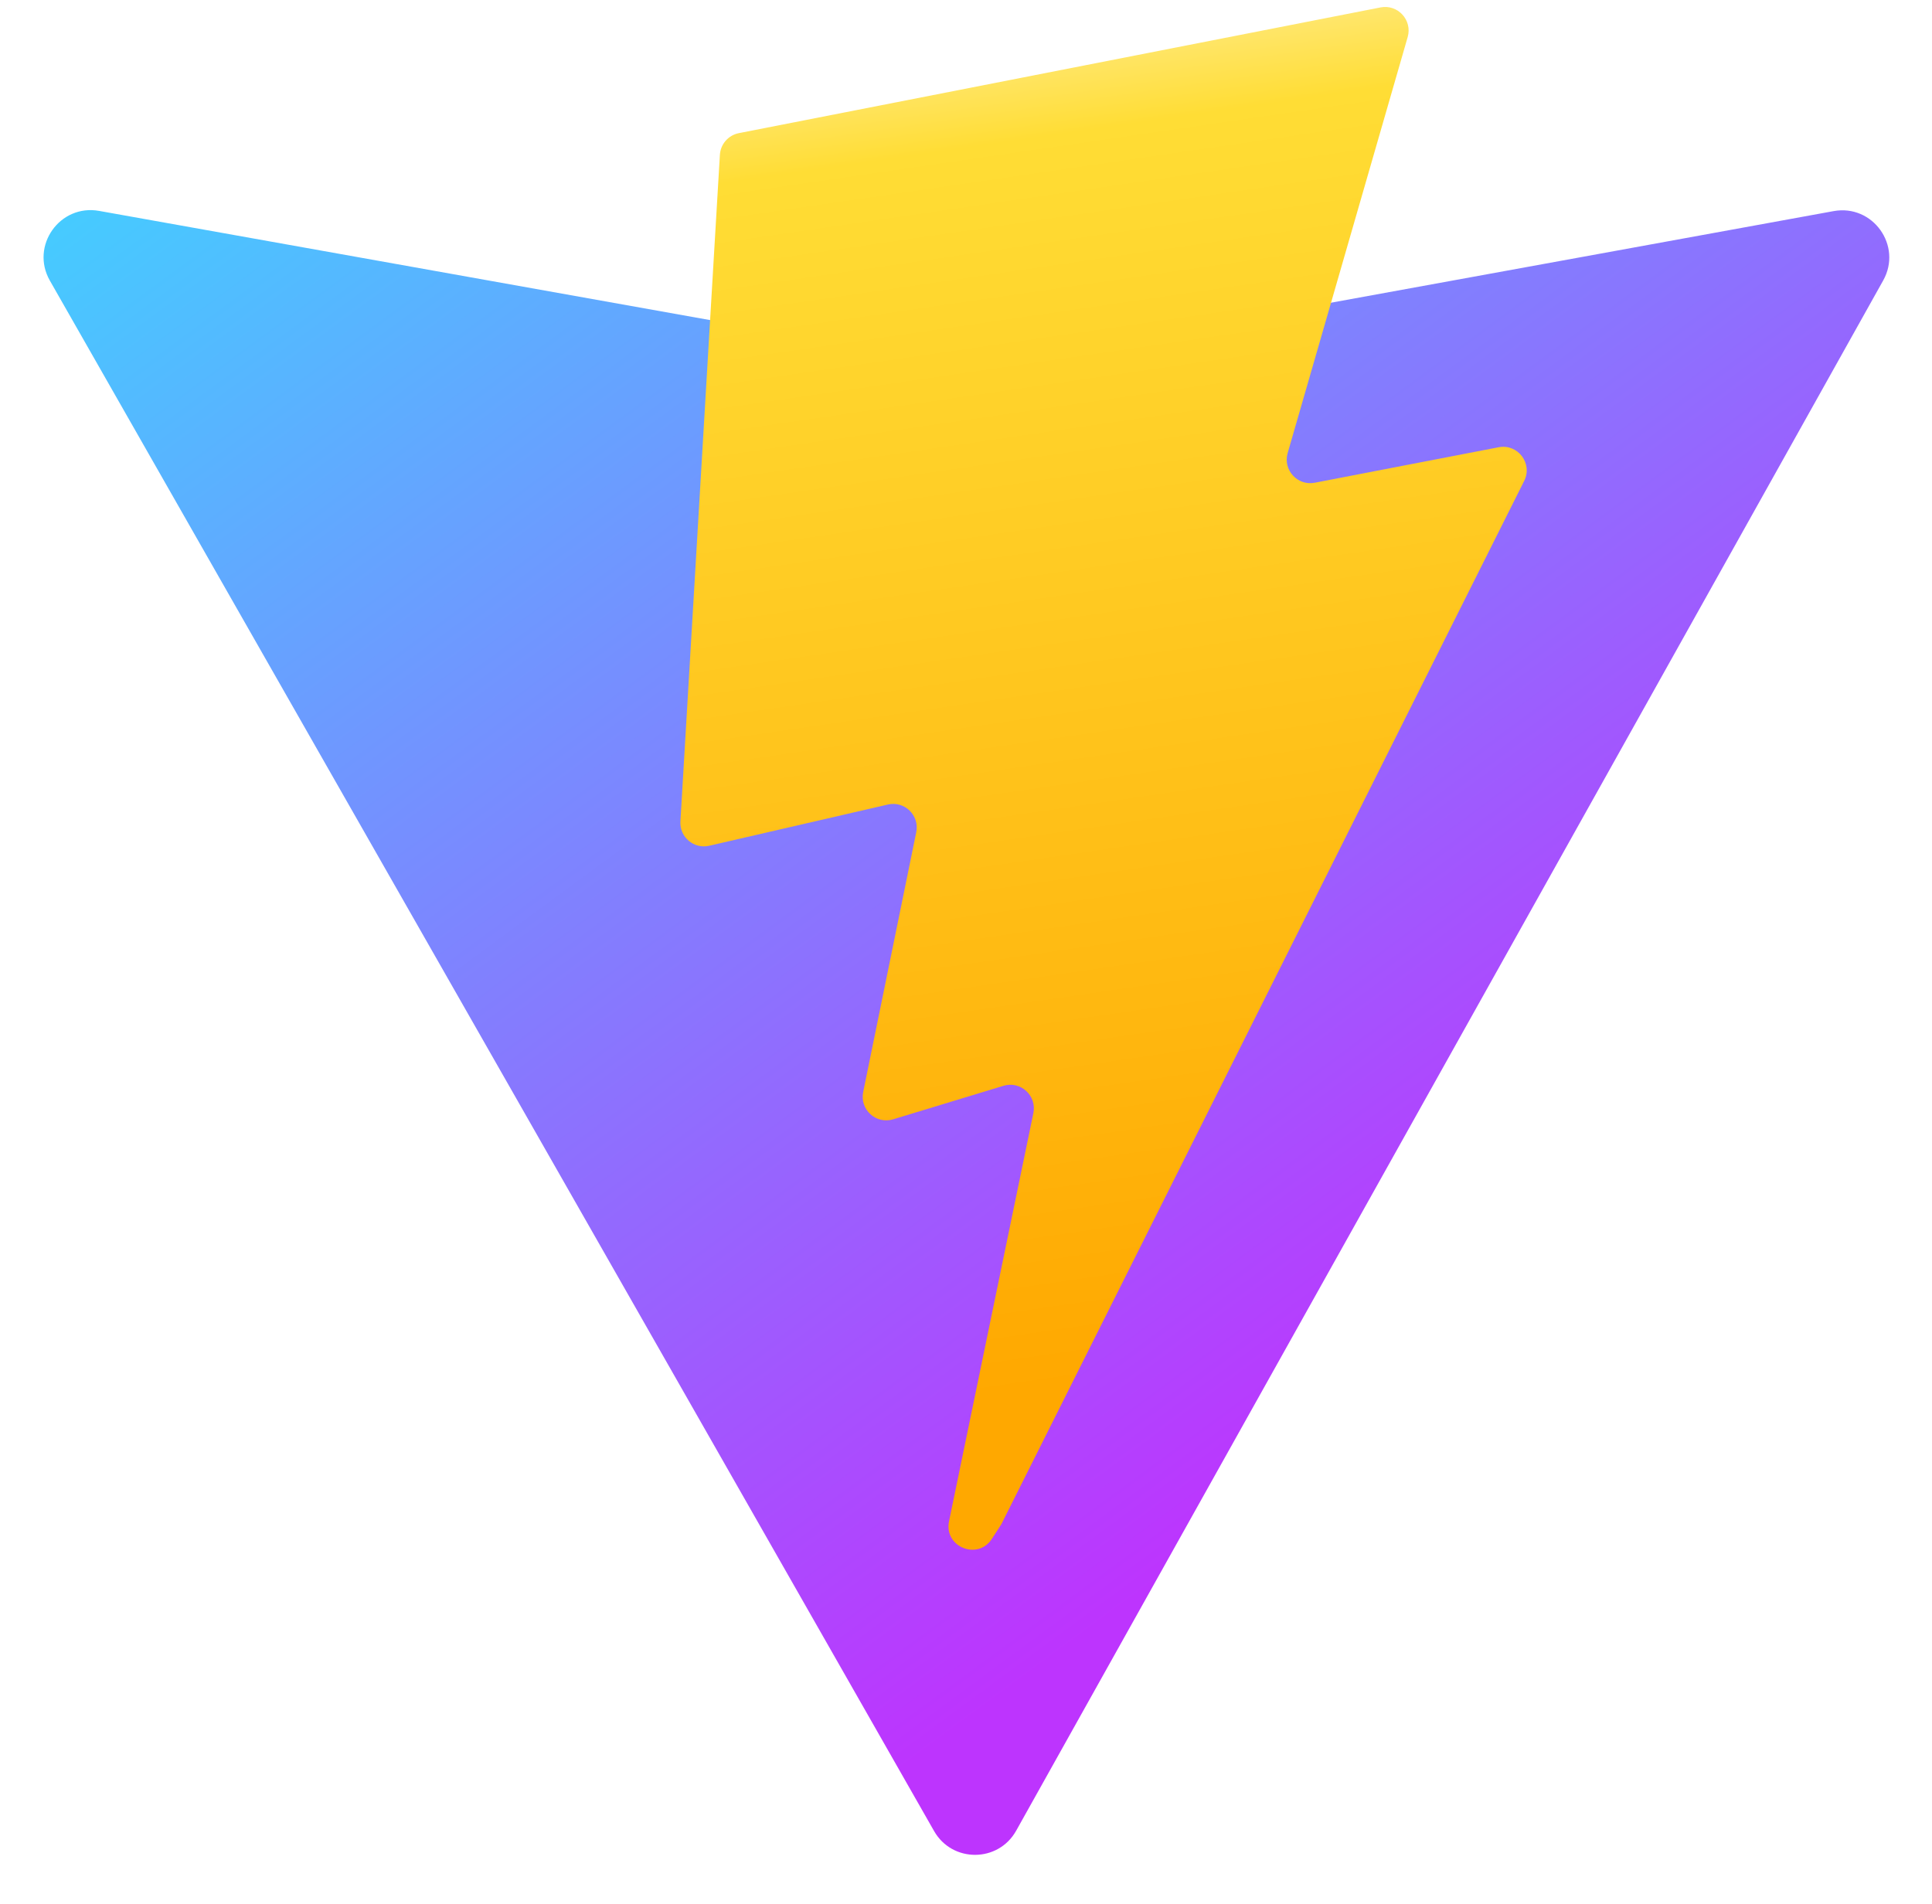
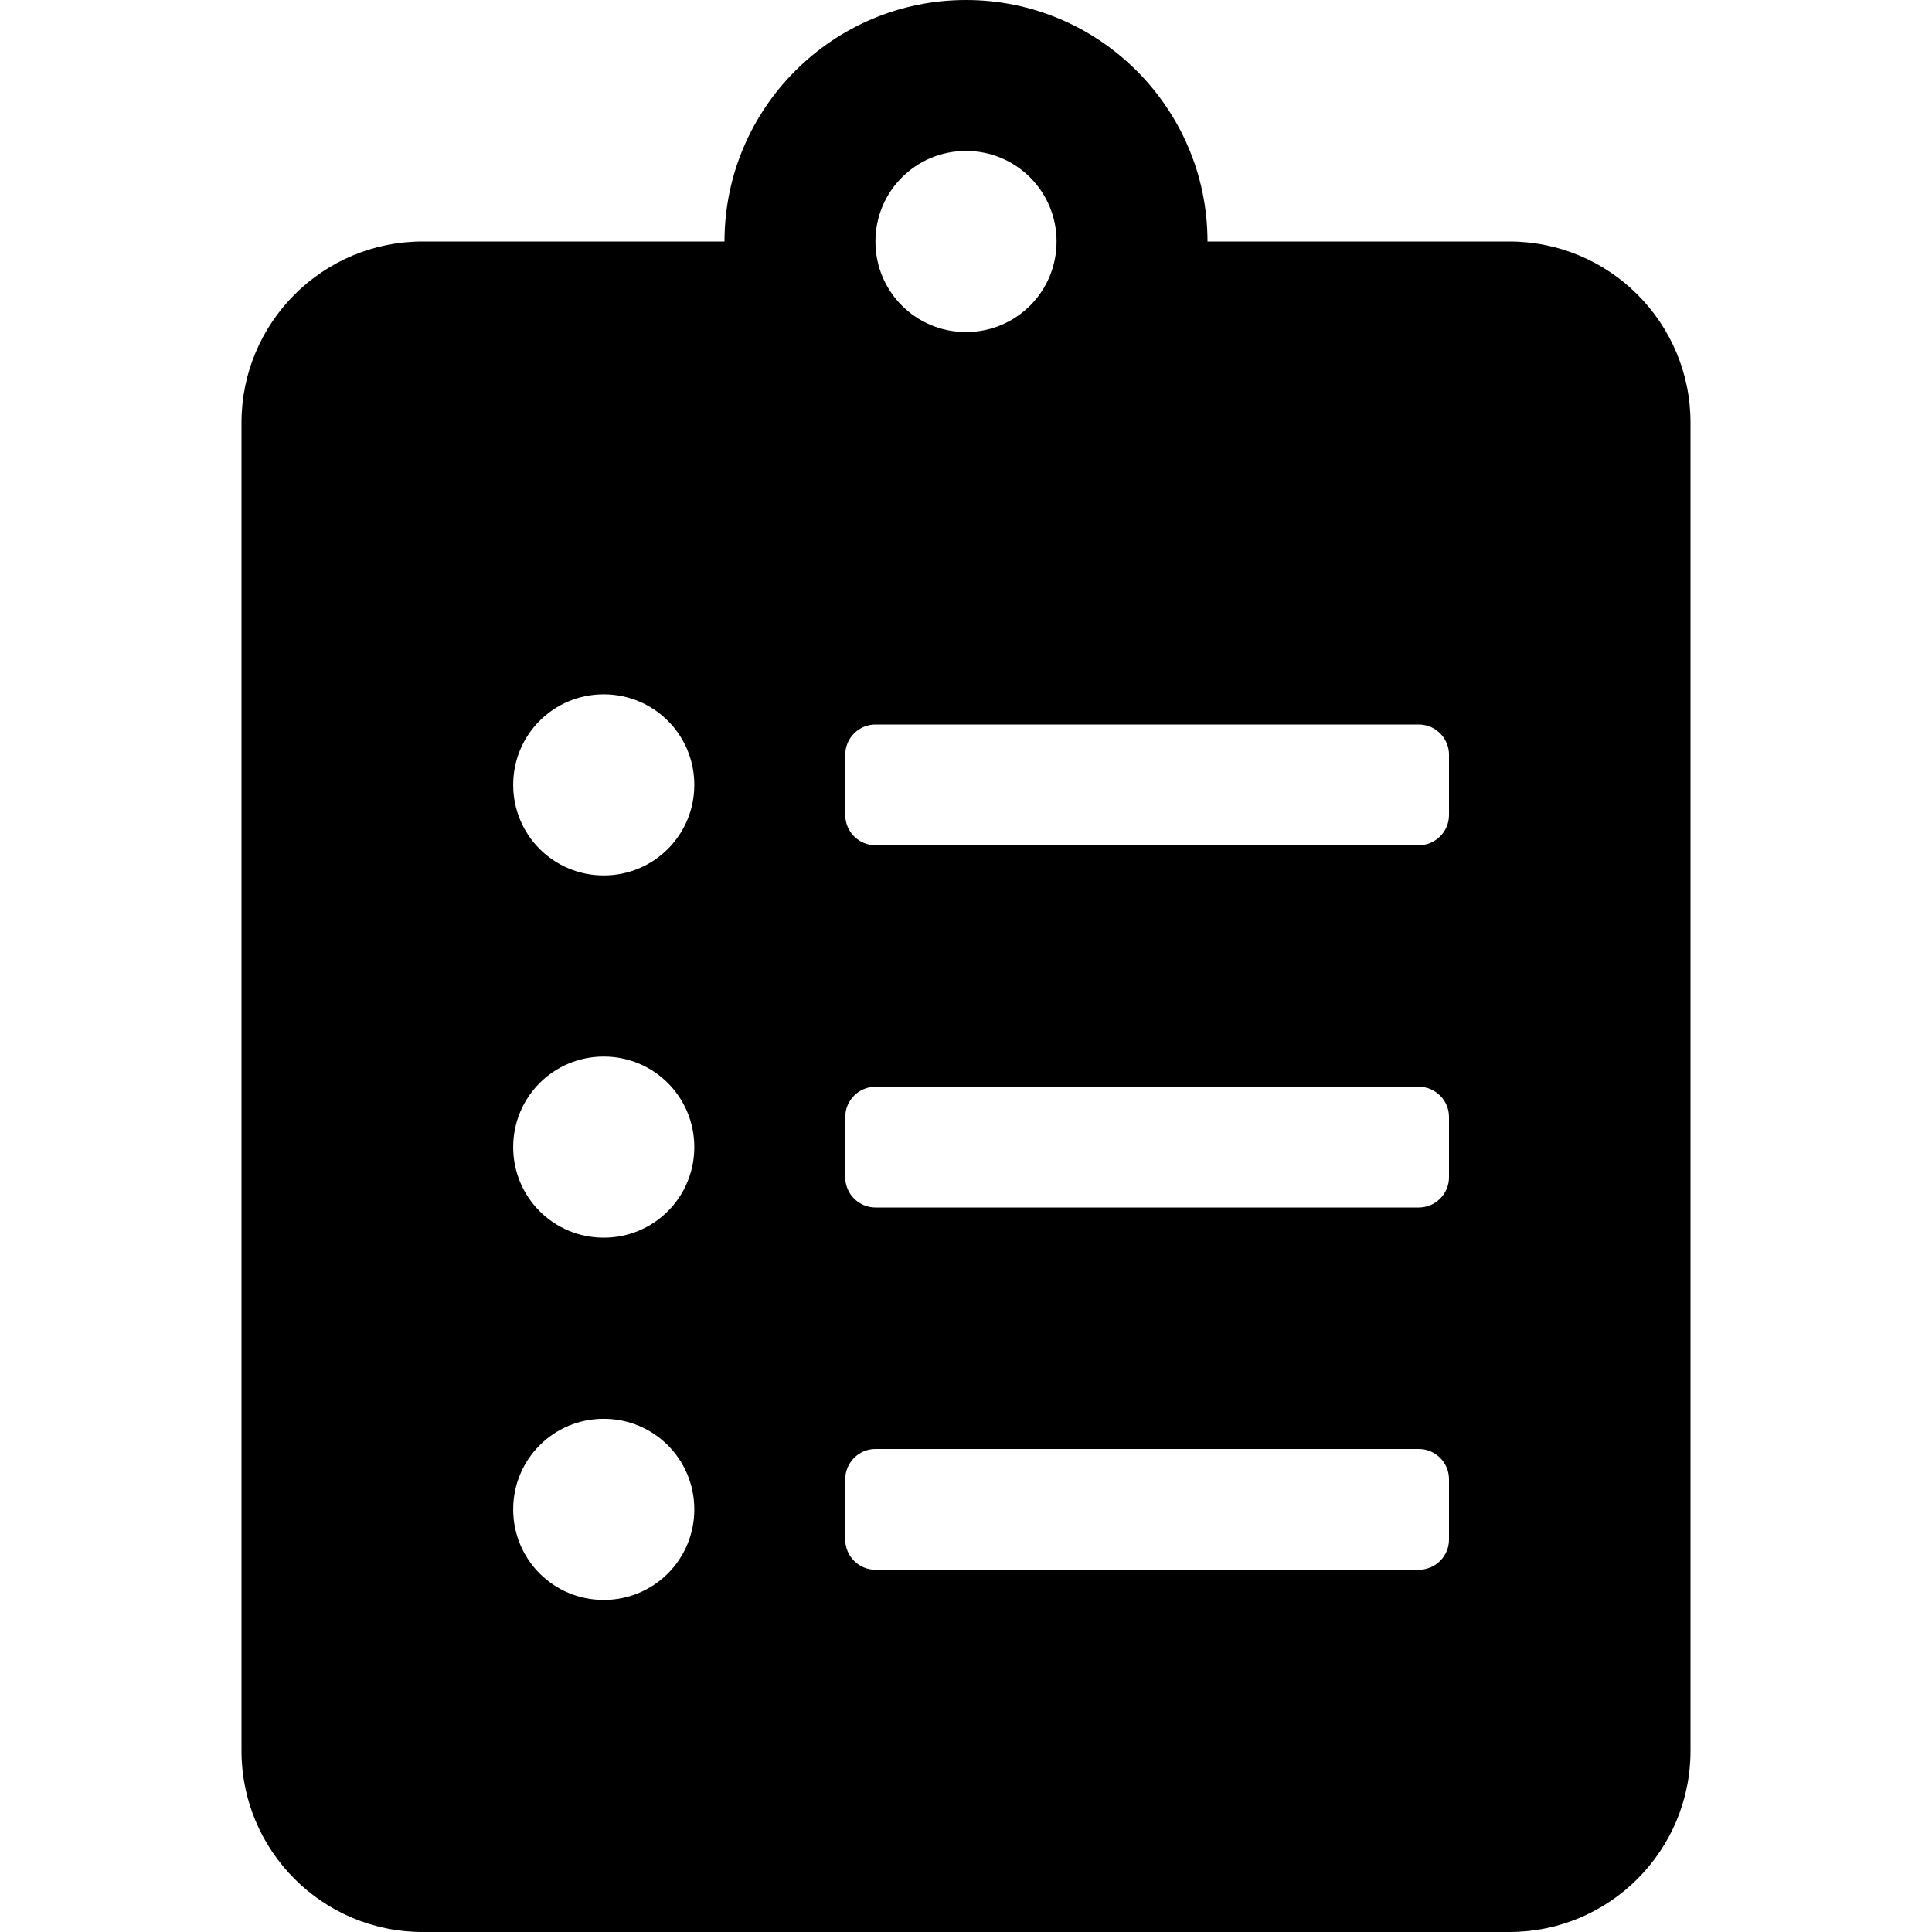
- <svg xmlns="http://www.w3.org/2000/svg" width="410" height="404" viewBox="0 0 410 404" fill="none">
-   <path d="M399.641 59.525L215.643 388.545C211.844 395.338 202.084 395.378 198.228 388.618L10.582 59.556C6.381 52.19 12.68 43.267 21.028 44.759L205.223 77.682C206.398 77.892 207.601 77.89 208.776 77.676L389.119 44.806C397.439 43.289 403.768 52.143 399.641 59.525Z" fill="url(#paint0_linear)" />
-   <path d="M292.965 1.574L156.801 28.255C154.563 28.694 152.906 30.59 152.771 32.866L144.395 174.33C144.198 177.662 147.258 180.248 150.51 179.498L188.42 170.749C191.967 169.931 195.172 173.055 194.443 176.622L183.18 231.775C182.422 235.487 185.907 238.661 189.532 237.56L212.947 230.446C216.577 229.344 220.065 232.527 219.297 236.242L201.398 322.875C200.278 328.294 207.486 331.249 210.492 326.603L212.5 323.5L323.454 102.072C325.312 98.365 322.108 94.137 318.036 94.923L279.014 102.454C275.347 103.161 272.227 99.746 273.262 96.158L298.731 7.867C299.767 4.273 296.636 0.855 292.965 1.574Z" fill="url(#paint1_linear)" />
-   <defs>
-     <linearGradient id="paint0_linear" x1="6" y1="33" x2="235" y2="344" gradientUnits="userSpaceOnUse">
-       <stop stop-color="#41D1FF" />
-       <stop offset="1" stop-color="#BD34FE" />
-     </linearGradient>
-     <linearGradient id="paint1_linear" x1="194.651" y1="8.818" x2="236.076" y2="292.989" gradientUnits="userSpaceOnUse">
-       <stop stop-color="#FFEA83" />
-       <stop offset="0.083" stop-color="#FFDD35" />
-       <stop offset="1" stop-color="#FFA800" />
-     </linearGradient>
-   </defs>
+ <svg xmlns="http://www.w3.org/2000/svg" stroke="currentColor" fill="currentColor" stroke-width="0" viewBox="0 0 384 512" height="20" width="20">
+   <path d="M336 64h-80c0-35.3-28.7-64-64-64s-64 28.7-64 64H48C21.5 64 0 85.5 0 112v352c0 26.5 21.5 48 48 48h288c26.5 0 48-21.5 48-48V112c0-26.5-21.5-48-48-48zM96 424c-13.3 0-24-10.7-24-24s10.7-24 24-24 24 10.7 24 24-10.7 24-24 24zm0-96c-13.3 0-24-10.7-24-24s10.7-24 24-24 24 10.7 24 24-10.7 24-24 24zm0-96c-13.3 0-24-10.7-24-24s10.7-24 24-24 24 10.7 24 24-10.7 24-24 24zm96-192c13.3 0 24 10.7 24 24s-10.7 24-24 24-24-10.7-24-24 10.7-24 24-24zm128 368c0 4.4-3.6 8-8 8H168c-4.4 0-8-3.6-8-8v-16c0-4.4 3.6-8 8-8h144c4.4 0 8 3.6 8 8v16zm0-96c0 4.4-3.6 8-8 8H168c-4.4 0-8-3.6-8-8v-16c0-4.4 3.6-8 8-8h144c4.4 0 8 3.6 8 8v16zm0-96c0 4.4-3.6 8-8 8H168c-4.4 0-8-3.6-8-8v-16c0-4.4 3.6-8 8-8h144c4.4 0 8 3.6 8 8v16z" />
</svg>
